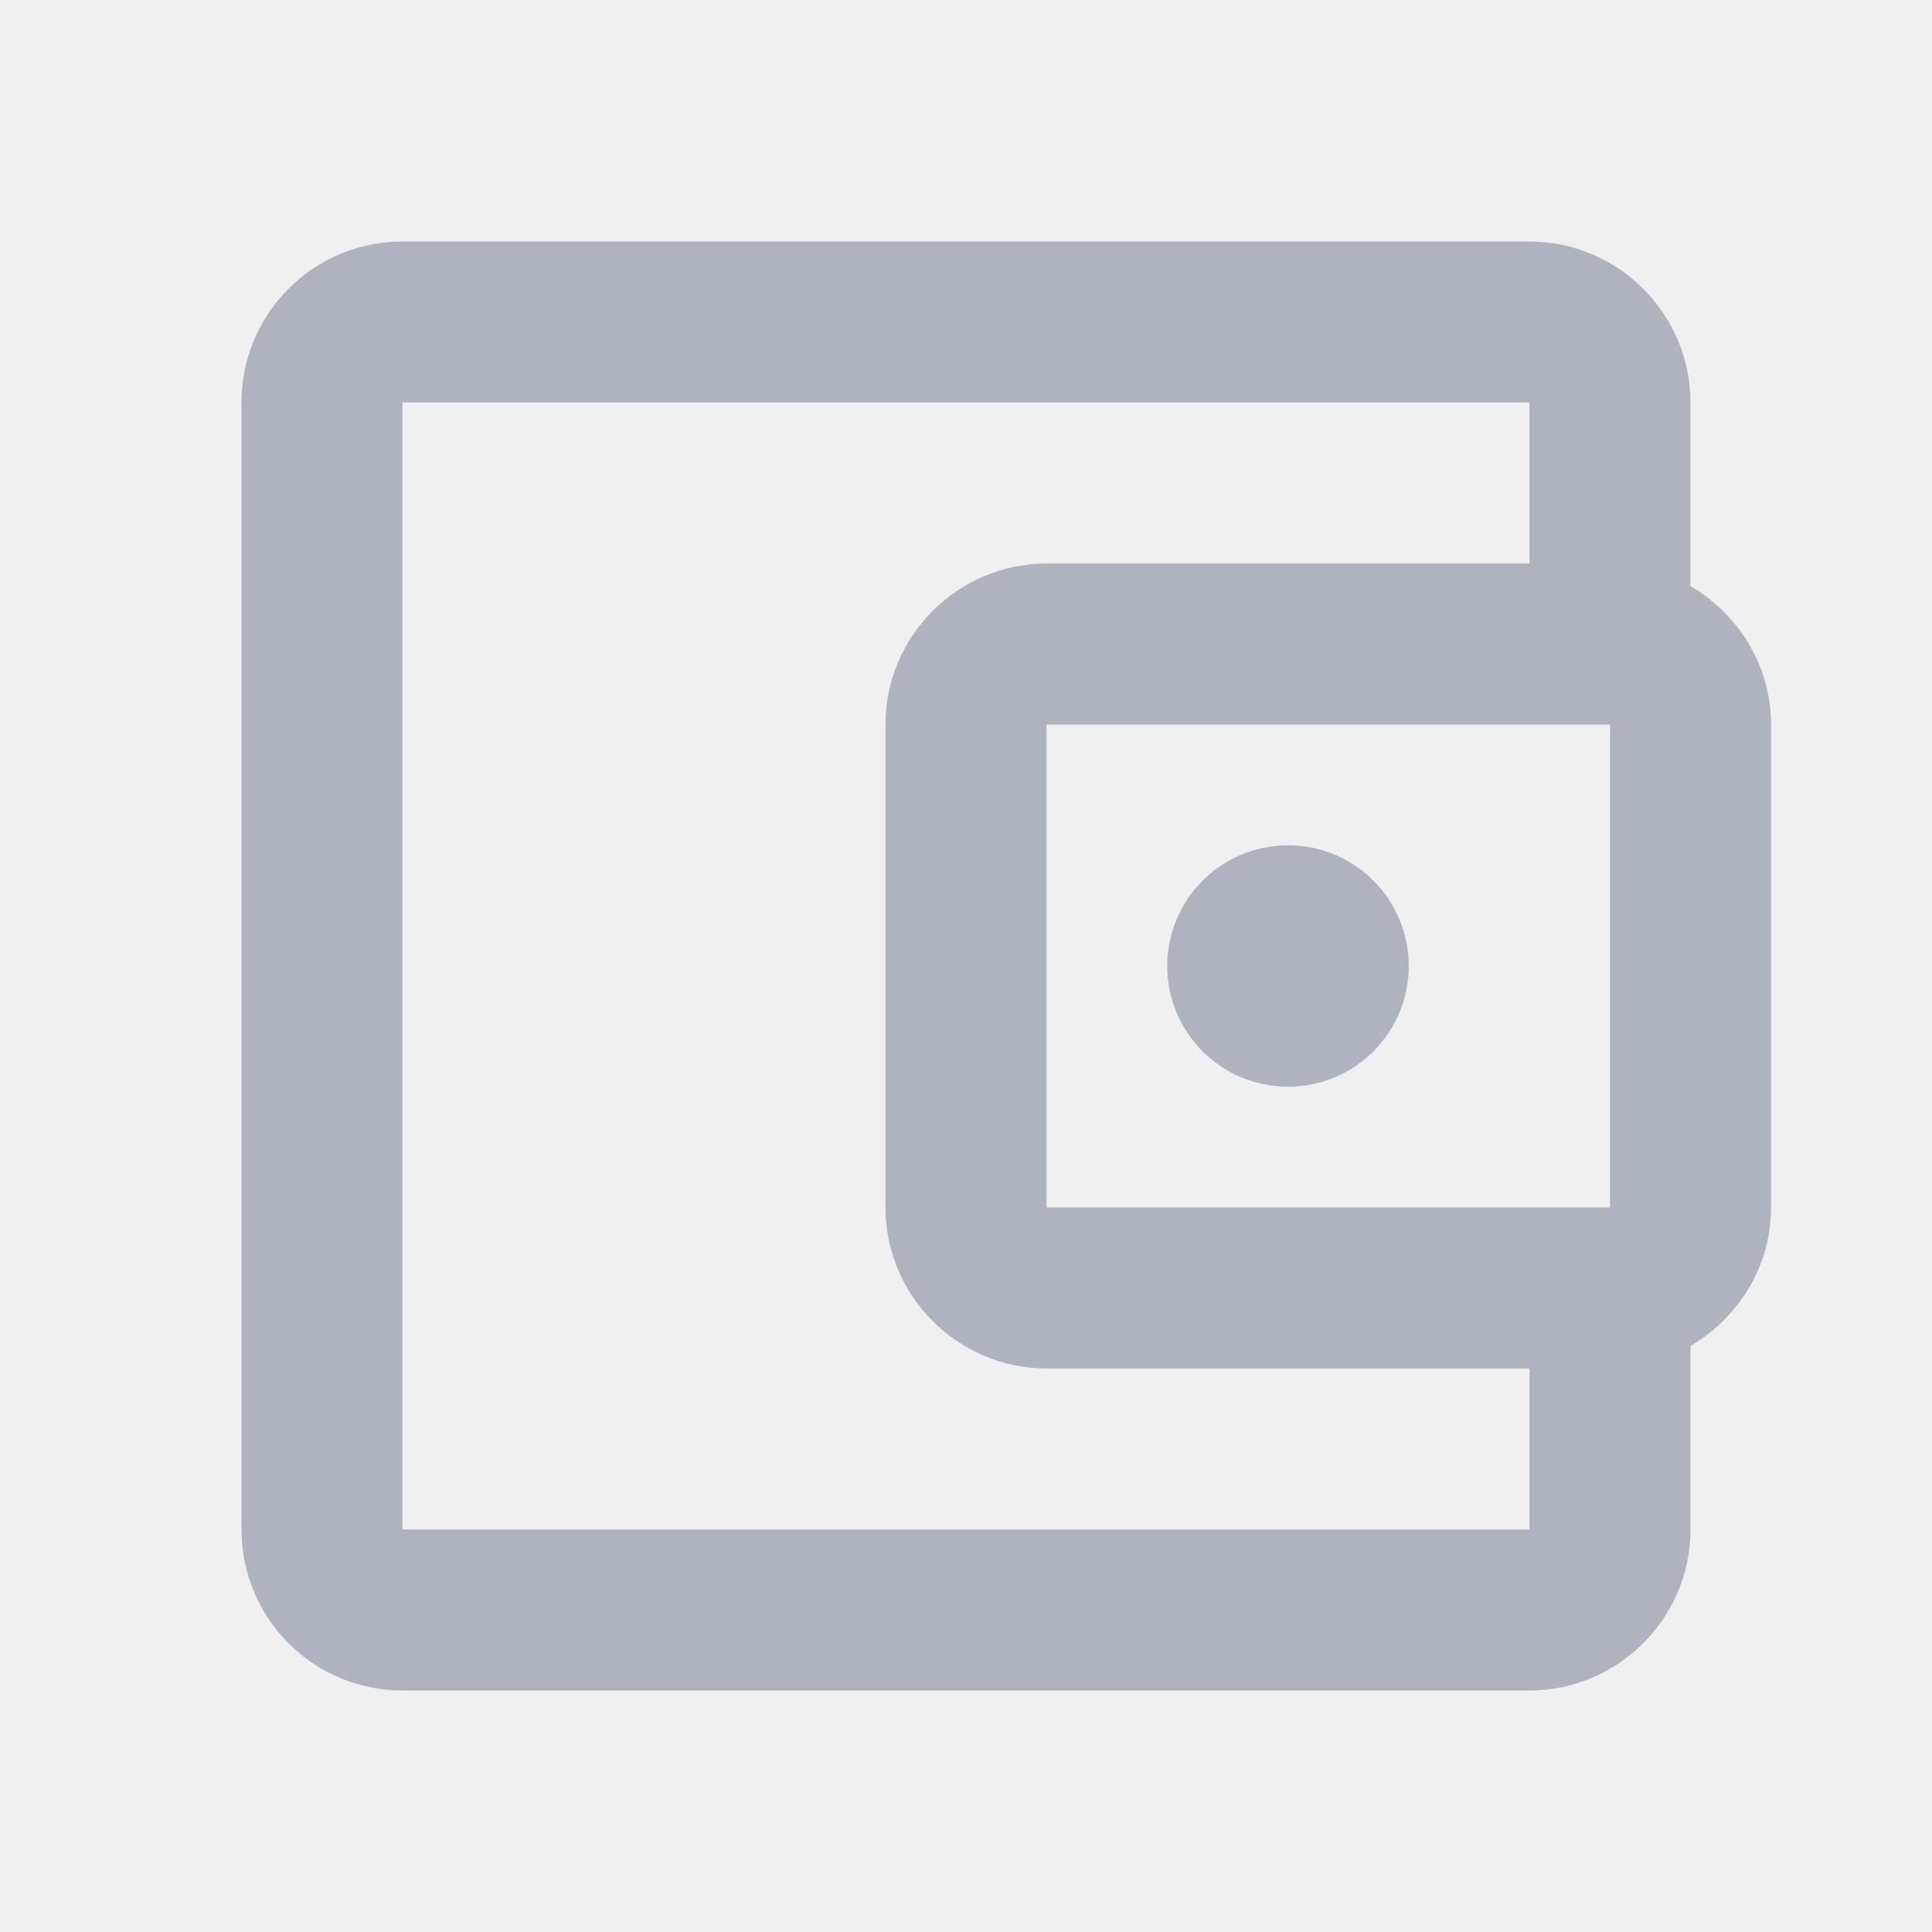
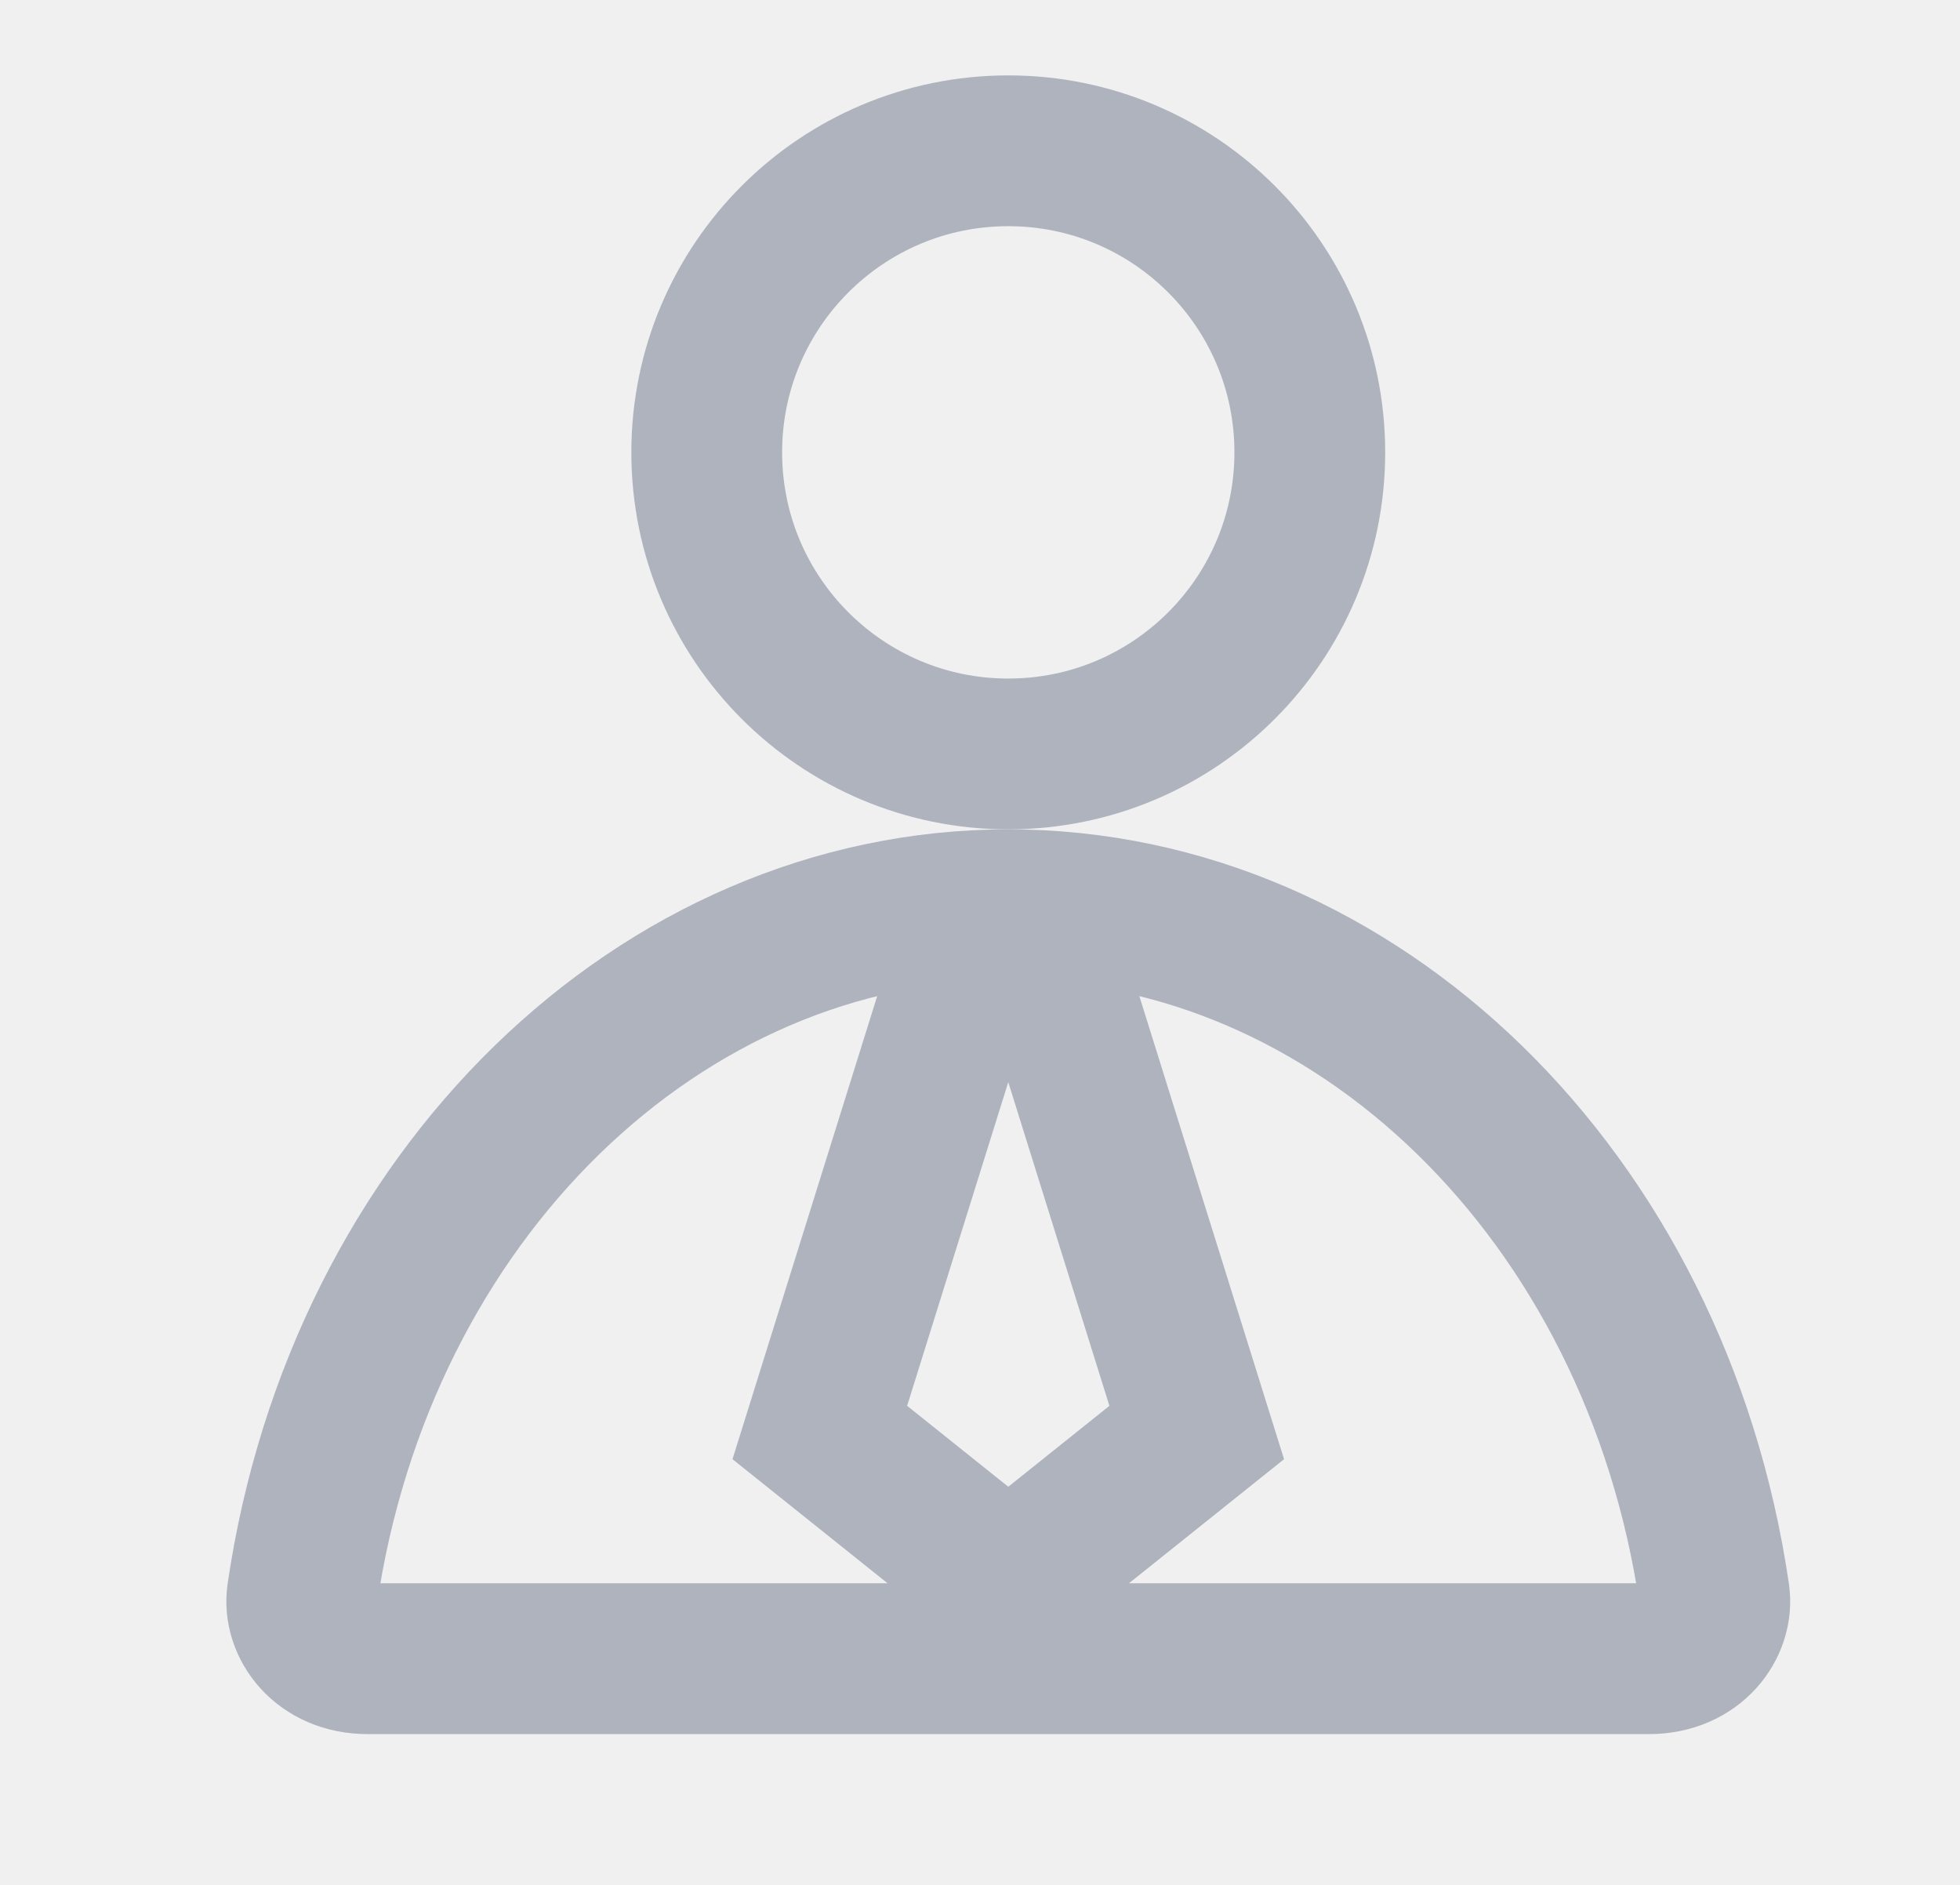
- <svg xmlns="http://www.w3.org/2000/svg" width="25" height="25" viewBox="0 0 25 25" fill="none">
-   <g clip-path="url(#clip0_2045_4433)">
-     <path d="M21.875 7.583V5.208C21.875 4.062 20.938 3.125 19.792 3.125H5.208C4.052 3.125 3.125 4.062 3.125 5.208V19.792C3.125 20.938 4.052 21.875 5.208 21.875H19.792C20.938 21.875 21.875 20.938 21.875 19.792V17.417C22.49 17.052 22.917 16.396 22.917 15.625V9.375C22.917 8.604 22.49 7.948 21.875 7.583ZM20.833 9.375V15.625H13.542V9.375H20.833ZM5.208 19.792V5.208H19.792V7.292H13.542C12.396 7.292 11.458 8.229 11.458 9.375V15.625C11.458 16.771 12.396 17.708 13.542 17.708H19.792V19.792H5.208Z" fill="#AEB3BE" />
-     <path d="M16.667 14.062C17.53 14.062 18.229 13.363 18.229 12.5C18.229 11.637 17.53 10.938 16.667 10.938C15.804 10.938 15.104 11.637 15.104 12.5C15.104 13.363 15.804 14.062 16.667 14.062Z" fill="#AEB3BE" />
+ <svg xmlns="http://www.w3.org/2000/svg" width="26" height="25" viewBox="0 0 26 25" fill="none">
+   <g clip-path="url(#clip0_3560_34864)">
+     <circle cx="13.375" cy="6" r="4" stroke="#AEB3BE" stroke-width="2" />
+     <path d="M13.375 12C17.98 12 21.966 15.854 22.741 21.151C22.798 21.542 22.474 22 21.875 22H4.875C4.276 22 3.952 21.542 4.009 21.151C4.784 15.854 8.77 12 13.375 12Z" stroke="#AEB3BE" stroke-width="2" />
+     <path d="M10.875 19L12.75 13H14L15.875 19L13.375 21L10.875 19Z" stroke="#AEB3BE" stroke-width="2" />
  </g>
  <defs>
-     <clipPath id="clip0_2045_4433">
-       <rect width="25" height="25" fill="white" />
+     <clipPath id="clip0_3560_34864">
+       <rect width="25" height="25" fill="white" transform="translate(0.875)" />
    </clipPath>
  </defs>
</svg>
